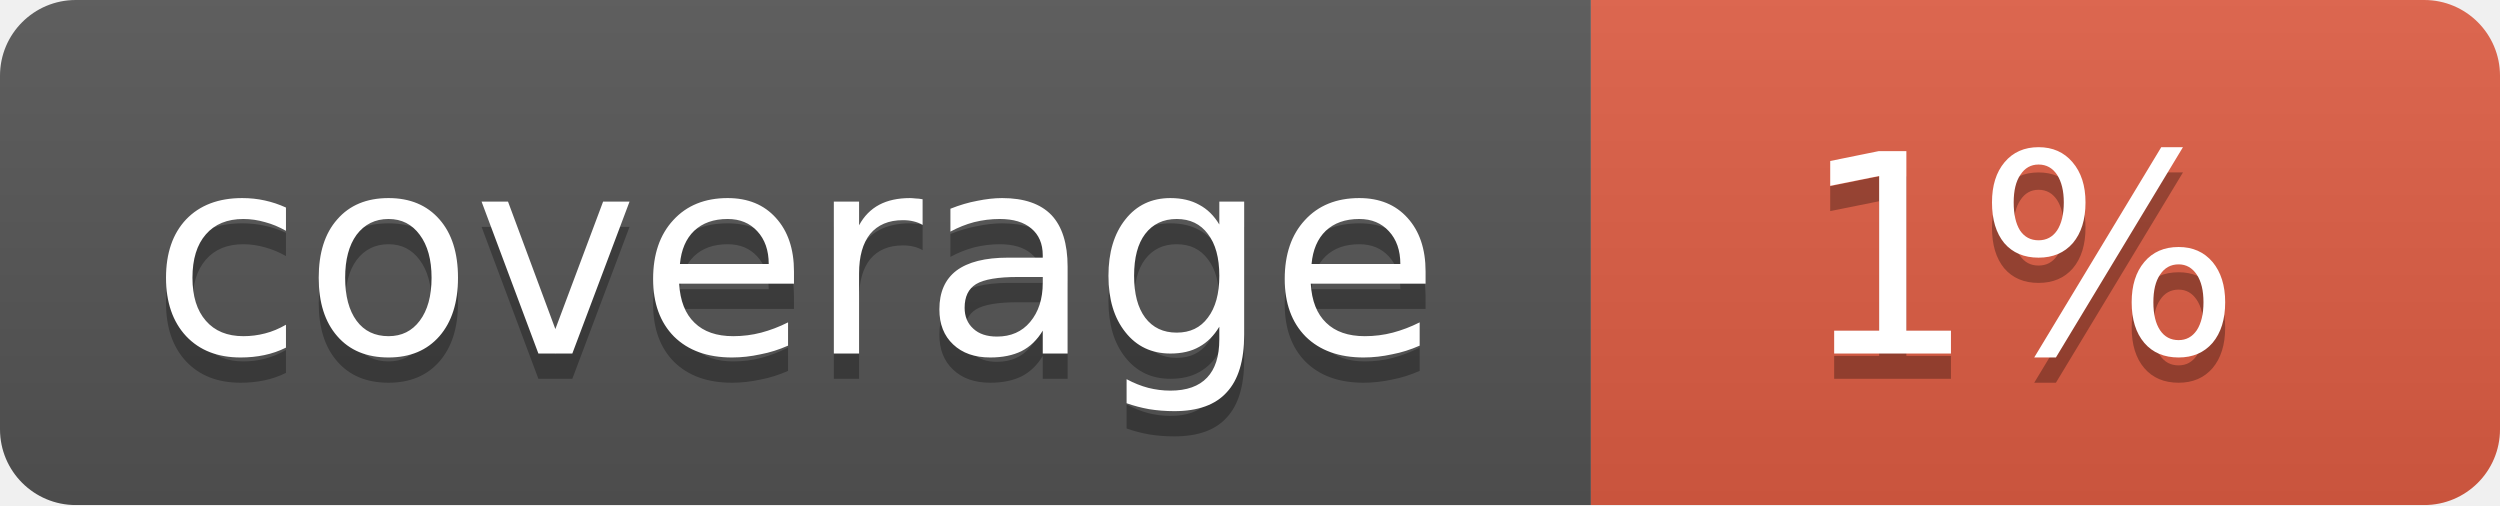
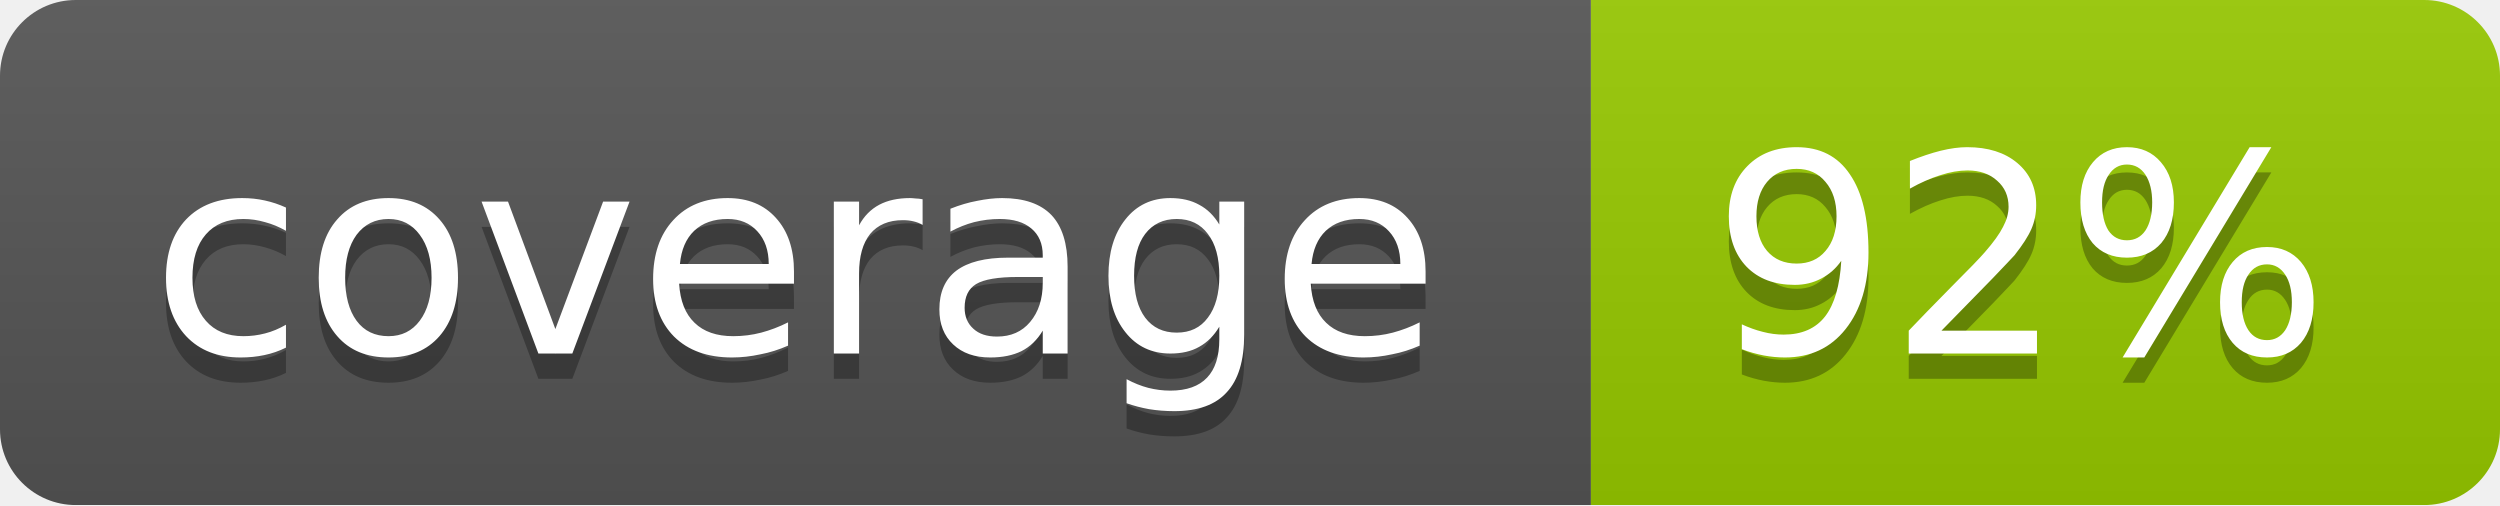
<svg xmlns="http://www.w3.org/2000/svg" width="99" height="20">
  <linearGradient id="b" x2="0" y2="100%">
    <stop offset="0" stop-color="#bbb" stop-opacity=".1" />
    <stop offset="1" stop-opacity=".1" />
  </linearGradient>
  <mask id="a">
    <rect width="99" height="20" rx="3" fill="#fff" />
  </mask>
  <g mask="url(#a)">
    <path fill="#555" d="M0 0h63v20H0z" />
-     <path fill="#e05d44" d="M63 0h36v20H63z" />
+     <path fill="#97CA00" d="M63 0h36v20H63z" />
    <path fill="url(#b)" d="M0 0h99v20H0z" />
  </g>
  <g fill="#fff" text-anchor="middle" font-family="DejaVu Sans,Verdana,Geneva,sans-serif" font-size="11">
    <text x="31.5" y="15" fill="#010101" fill-opacity=".3">coverage</text>
    <text x="31.5" y="14">coverage</text>
-     <text x="80" y="15" fill="#010101" fill-opacity=".3">1%</text>
-     <text x="80" y="14">1%</text>
+     <text x="80" y="15" fill="#010101" fill-opacity=".3">92%</text>
+     <text x="80" y="14">92%</text>
  </g>
</svg>
